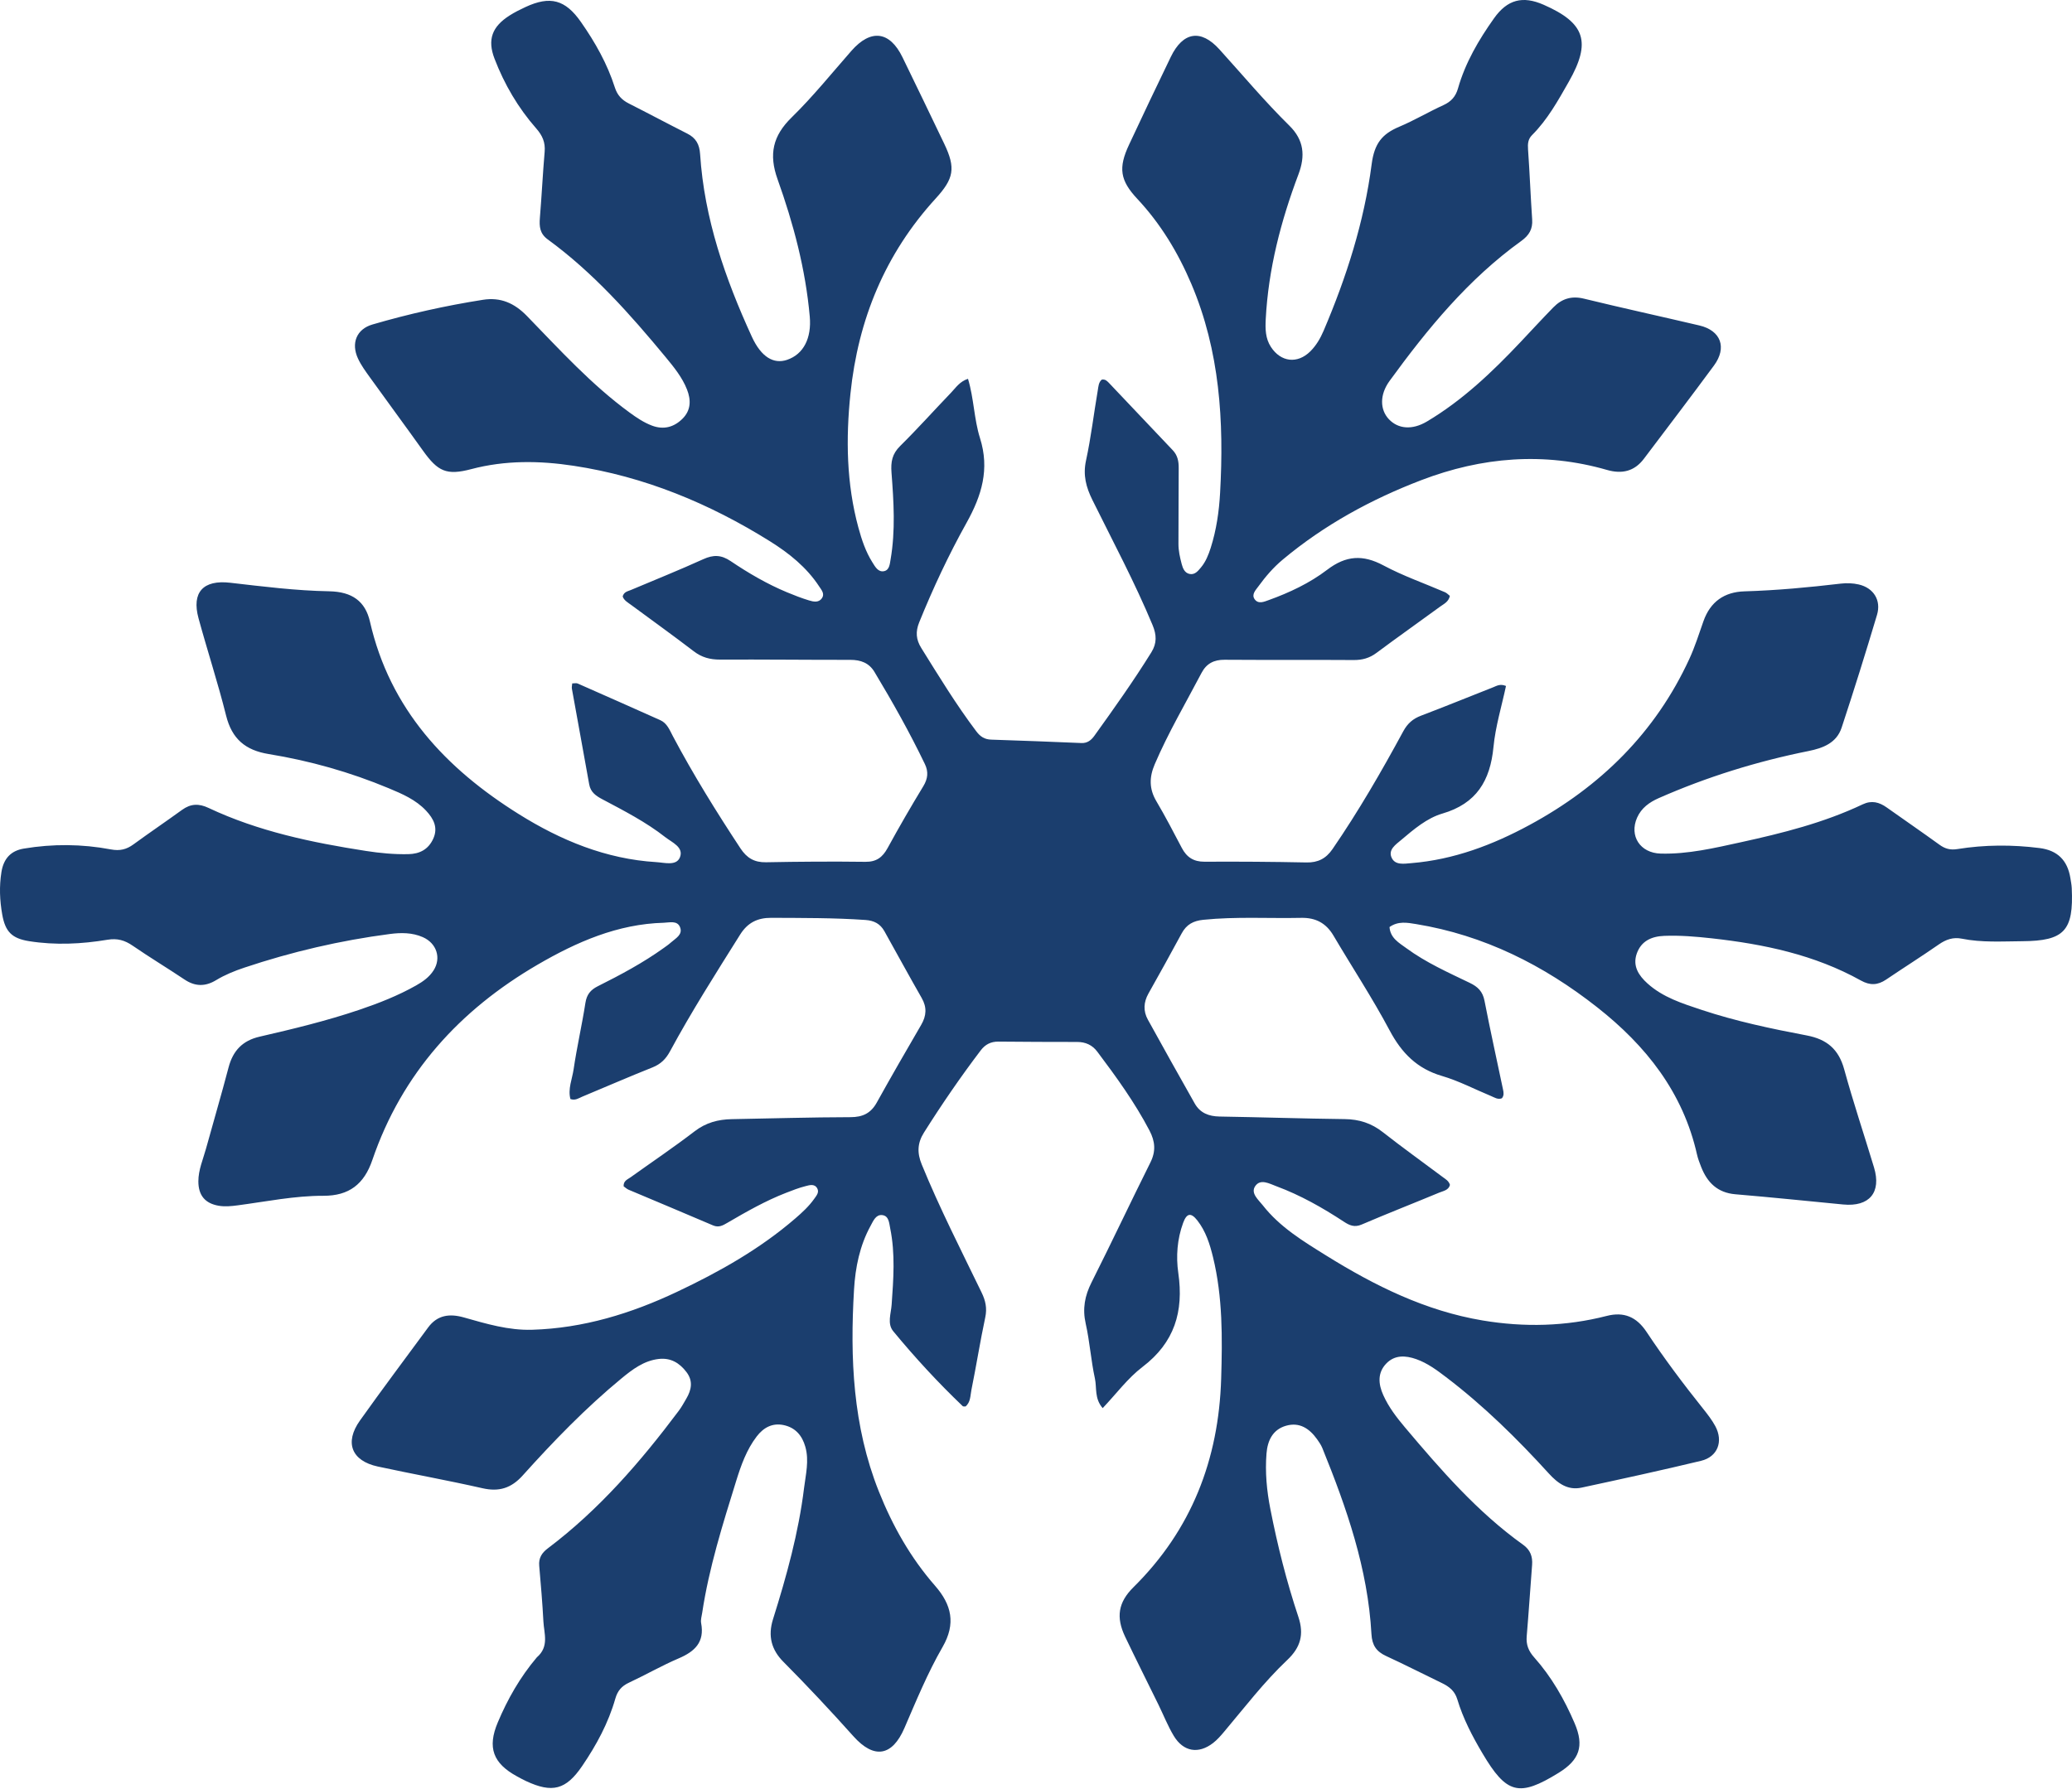
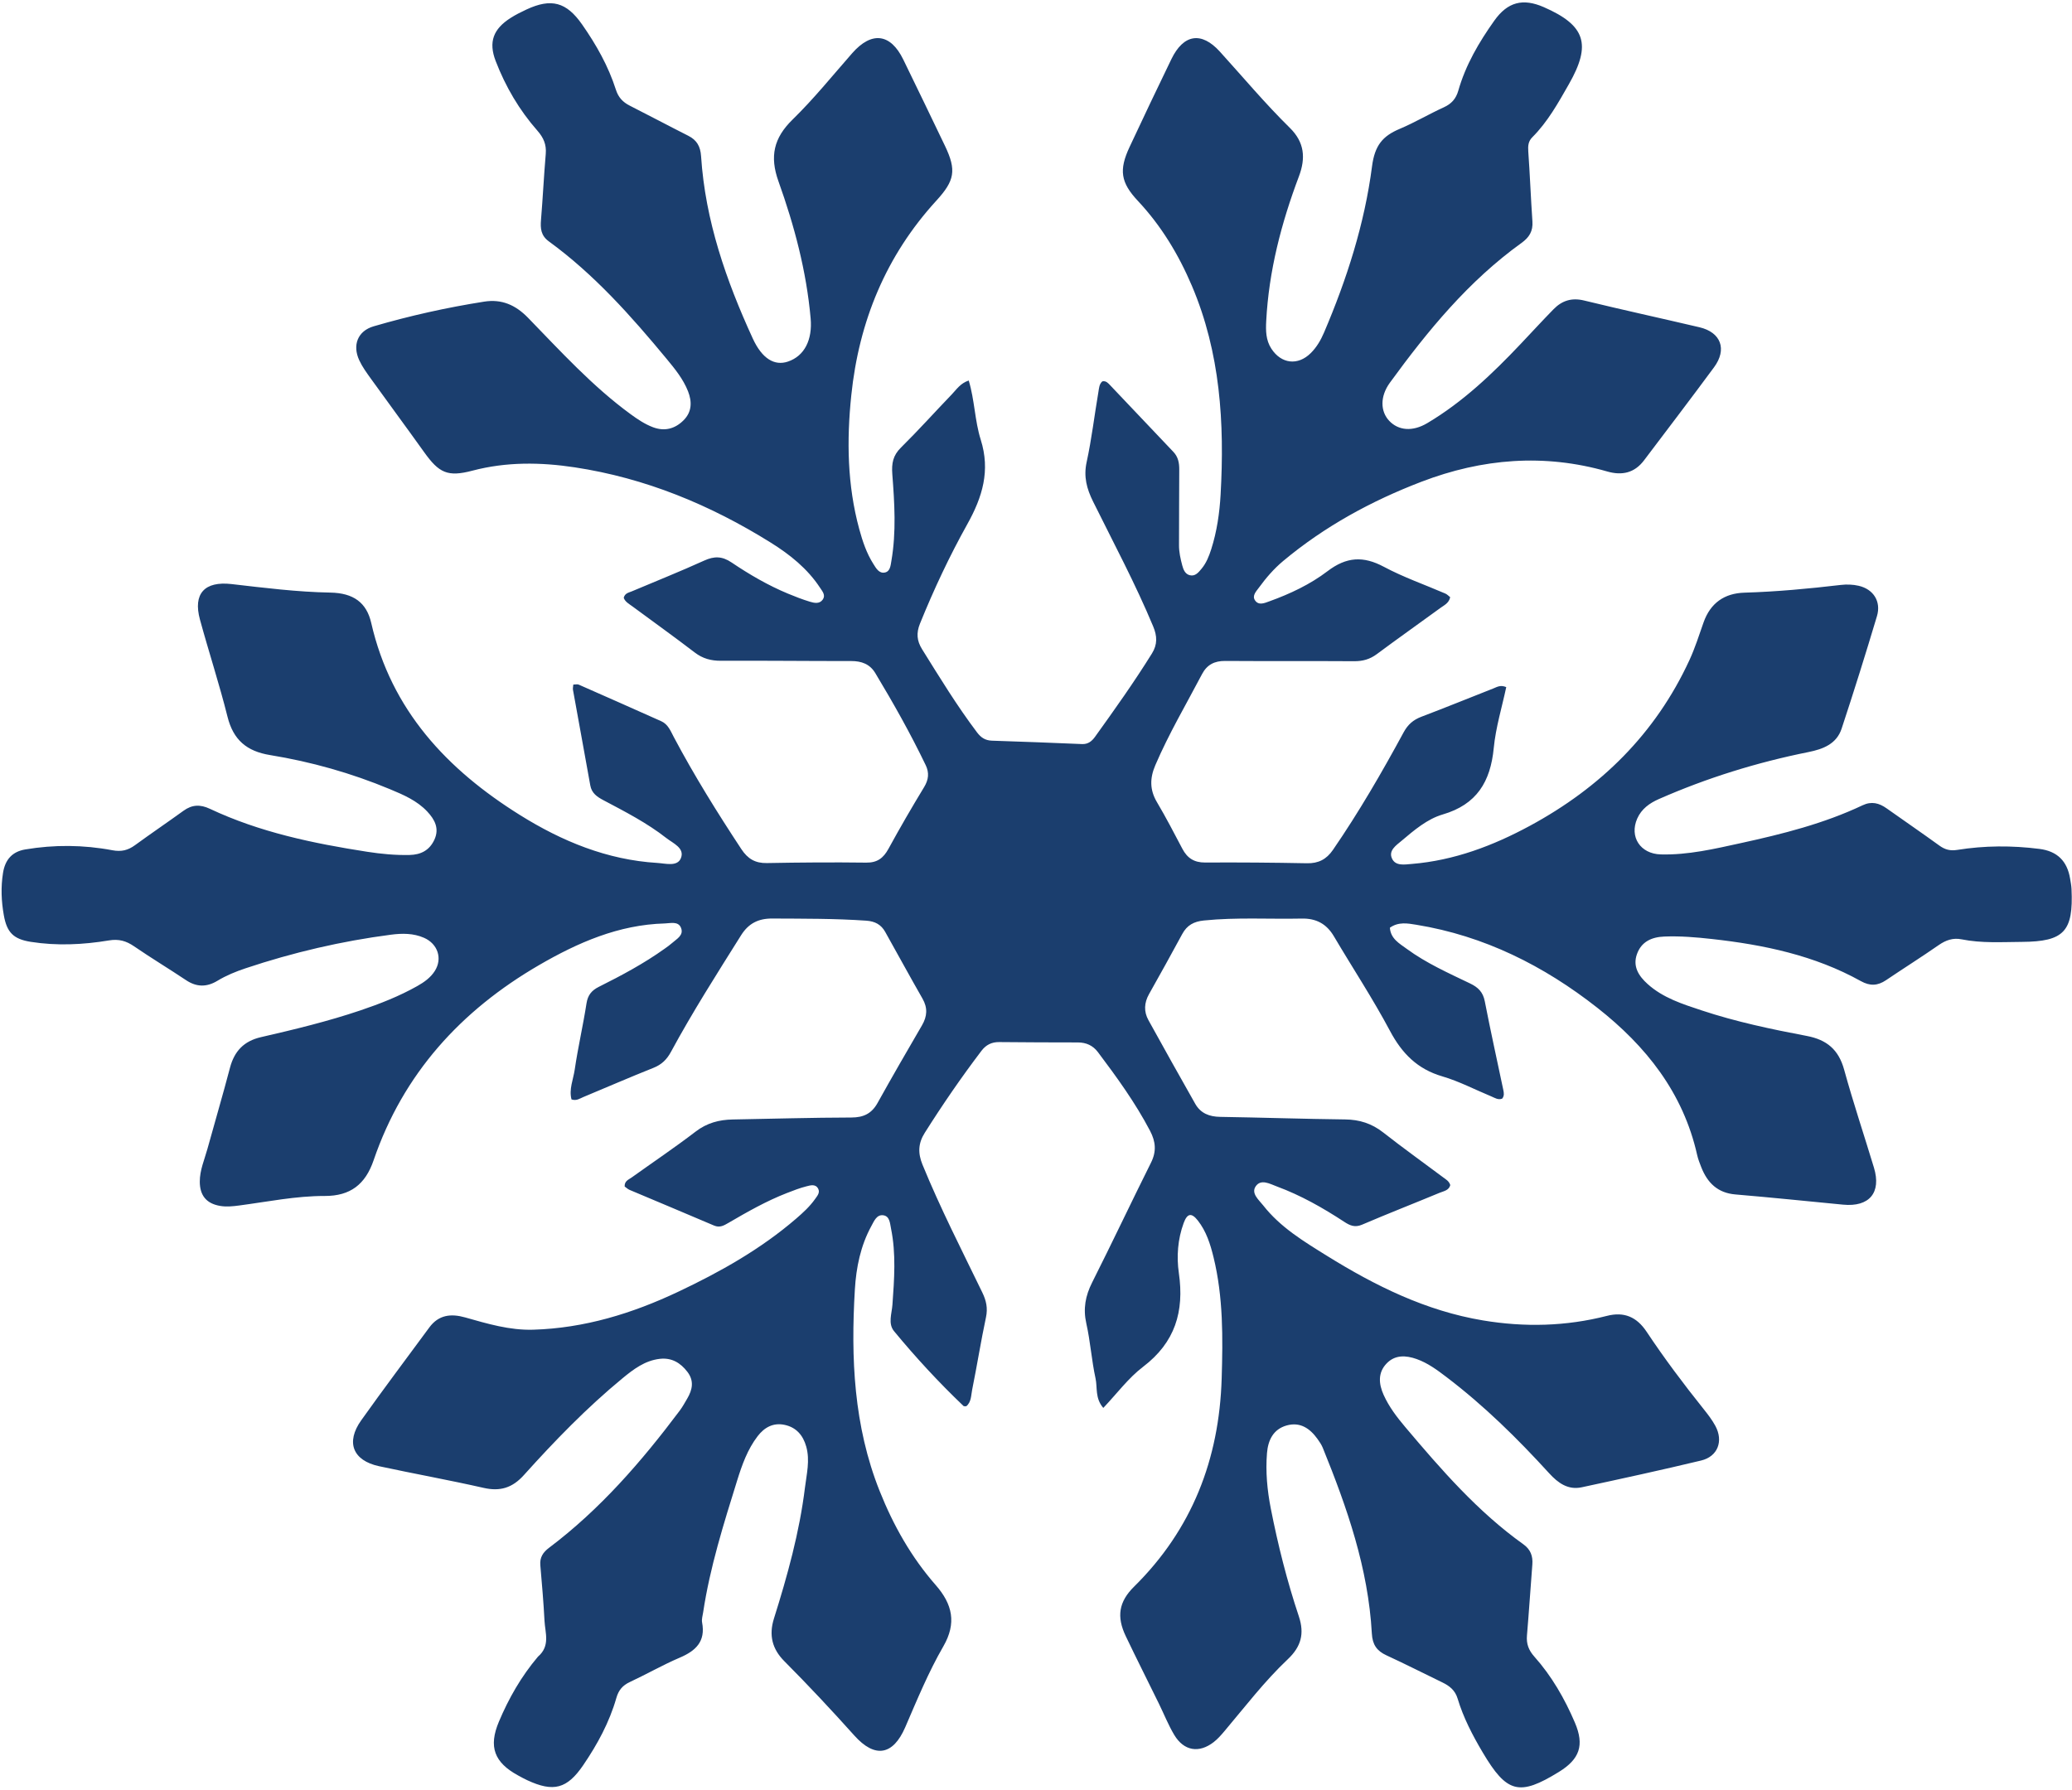
- <svg xmlns="http://www.w3.org/2000/svg" width="117" height="101" viewBox="0 0 117 101" fill="none">
-   <path d="M30.315 93.604C31.023 92.997 30.719 92.255 30.684 91.574C30.63 90.525 30.537 89.477 30.448 88.43C30.41 87.99 30.597 87.703 30.94 87.445C33.827 85.269 36.169 82.562 38.328 79.681C38.488 79.468 38.617 79.229 38.753 78.997C39.044 78.5 39.148 78.001 38.764 77.495C38.368 76.972 37.867 76.677 37.198 76.753C36.359 76.849 35.711 77.343 35.092 77.853C33.076 79.516 31.26 81.392 29.515 83.334C28.869 84.053 28.178 84.267 27.244 84.054C25.281 83.608 23.299 83.253 21.332 82.828C19.851 82.508 19.441 81.475 20.323 80.234C21.582 78.463 22.888 76.726 24.174 74.976C24.701 74.26 25.399 74.183 26.194 74.408C27.455 74.765 28.712 75.144 30.046 75.104C32.936 75.018 35.638 74.187 38.229 72.962C40.609 71.837 42.899 70.551 44.91 68.815C45.298 68.48 45.675 68.134 45.974 67.712C46.099 67.535 46.274 67.344 46.146 67.115C45.992 66.841 45.705 66.937 45.487 66.992C45.112 67.086 44.747 67.229 44.386 67.37C43.226 67.821 42.147 68.436 41.075 69.062C40.818 69.212 40.587 69.348 40.264 69.21C38.677 68.529 37.084 67.867 35.494 67.194C35.388 67.148 35.298 67.06 35.214 67.001C35.198 66.689 35.438 66.614 35.605 66.494C36.813 65.628 38.047 64.798 39.225 63.894C39.865 63.403 40.553 63.223 41.323 63.209C43.557 63.169 45.791 63.102 48.025 63.097C48.712 63.096 49.172 62.878 49.508 62.273C50.327 60.799 51.169 59.339 52.017 57.883C52.315 57.371 52.347 56.894 52.046 56.367C51.329 55.116 50.642 53.849 49.938 52.591C49.705 52.177 49.361 51.993 48.868 51.959C47.097 51.836 45.325 51.847 43.552 51.838C42.777 51.834 42.217 52.11 41.794 52.784C40.432 54.957 39.053 57.12 37.833 59.379C37.6 59.811 37.308 60.101 36.847 60.285C35.515 60.815 34.2 61.389 32.876 61.94C32.68 62.022 32.493 62.169 32.21 62.073C32.057 61.503 32.31 60.946 32.391 60.389C32.575 59.133 32.863 57.894 33.057 56.64C33.131 56.166 33.352 55.904 33.754 55.703C35.038 55.06 36.305 54.384 37.477 53.543C37.615 53.444 37.757 53.347 37.883 53.233C38.147 52.996 38.571 52.791 38.399 52.364C38.242 51.974 37.804 52.107 37.483 52.116C34.877 52.186 32.562 53.201 30.364 54.48C25.965 57.04 22.7 60.615 21.024 65.519C20.558 66.885 19.707 67.54 18.268 67.537C16.639 67.532 15.037 67.863 13.426 68.076C13.062 68.124 12.7 68.161 12.339 68.098C11.576 67.964 11.204 67.51 11.201 66.727C11.2 66.076 11.464 65.487 11.632 64.877C12.053 63.346 12.504 61.824 12.906 60.288C13.155 59.339 13.698 58.771 14.66 58.55C16.552 58.114 18.44 57.658 20.283 57.035C21.39 56.661 22.475 56.234 23.496 55.658C23.881 55.441 24.241 55.187 24.483 54.806C24.928 54.109 24.658 53.273 23.875 52.929C23.275 52.665 22.637 52.67 22.01 52.752C19.211 53.117 16.474 53.756 13.795 54.652C13.24 54.838 12.7 55.057 12.198 55.361C11.595 55.726 11.022 55.725 10.425 55.326C9.455 54.676 8.452 54.073 7.49 53.411C7.042 53.103 6.626 52.984 6.069 53.076C4.604 53.32 3.124 53.391 1.645 53.157C0.671 53.002 0.299 52.623 0.127 51.657C-0.015 50.857 -0.049 50.066 0.081 49.252C0.205 48.479 0.626 48.049 1.337 47.929C2.977 47.653 4.628 47.666 6.26 47.974C6.769 48.07 7.144 47.977 7.54 47.687C8.445 47.026 9.373 46.398 10.28 45.741C10.766 45.389 11.226 45.371 11.774 45.63C14.594 46.959 17.609 47.585 20.661 48.06C21.452 48.183 22.25 48.259 23.055 48.242C23.698 48.229 24.182 47.978 24.459 47.381C24.754 46.746 24.482 46.239 24.062 45.789C23.48 45.165 22.71 44.837 21.949 44.519C19.766 43.607 17.498 42.968 15.17 42.588C13.86 42.374 13.097 41.737 12.768 40.419C12.307 38.571 11.711 36.757 11.21 34.919C10.811 33.453 11.473 32.737 12.999 32.913C14.854 33.127 16.707 33.361 18.58 33.395C19.886 33.418 20.628 33.96 20.891 35.112C22.02 40.054 25.181 43.408 29.293 45.979C31.664 47.463 34.222 48.52 37.059 48.692C37.524 48.72 38.189 48.918 38.391 48.427C38.626 47.851 37.95 47.582 37.569 47.284C36.471 46.423 35.233 45.789 34.008 45.139C33.651 44.95 33.35 44.744 33.271 44.303C32.95 42.5 32.617 40.699 32.293 38.897C32.277 38.809 32.303 38.713 32.312 38.599C32.437 38.599 32.541 38.569 32.618 38.603C34.175 39.288 35.731 39.979 37.284 40.674C37.671 40.847 37.813 41.233 37.994 41.575C39.152 43.759 40.453 45.852 41.811 47.914C42.171 48.46 42.596 48.712 43.253 48.7C45.123 48.664 46.994 48.651 48.865 48.675C49.491 48.683 49.837 48.418 50.124 47.891C50.768 46.712 51.442 45.549 52.139 44.401C52.395 43.978 52.434 43.589 52.227 43.157C51.369 41.371 50.399 39.647 49.379 37.95C49.071 37.438 48.601 37.268 48.019 37.268C45.565 37.271 43.111 37.242 40.658 37.253C40.096 37.255 39.627 37.131 39.174 36.783C38.014 35.894 36.825 35.043 35.65 34.174C35.459 34.032 35.236 33.916 35.161 33.687C35.231 33.425 35.443 33.399 35.616 33.326C36.982 32.748 38.36 32.198 39.709 31.584C40.279 31.325 40.722 31.33 41.258 31.691C42.266 32.371 43.32 32.987 44.447 33.455C44.85 33.623 45.26 33.782 45.677 33.909C45.927 33.986 46.23 34.053 46.413 33.786C46.583 33.538 46.388 33.321 46.256 33.121C45.543 32.034 44.551 31.242 43.474 30.569C40.053 28.432 36.386 26.913 32.391 26.307C30.464 26.015 28.529 25.988 26.609 26.496C25.211 26.865 24.724 26.628 23.884 25.453C22.891 24.062 21.875 22.688 20.878 21.3C20.637 20.965 20.388 20.624 20.215 20.251C19.814 19.388 20.131 18.59 21.028 18.328C23.079 17.728 25.163 17.264 27.273 16.932C28.262 16.776 29.046 17.116 29.753 17.845C31.604 19.75 33.395 21.724 35.552 23.301C35.948 23.591 36.354 23.863 36.809 24.036C37.465 24.286 38.058 24.134 38.548 23.64C39.021 23.163 39.023 22.586 38.795 22.003C38.523 21.311 38.055 20.737 37.59 20.174C35.58 17.744 33.491 15.39 30.93 13.522C30.479 13.193 30.446 12.792 30.486 12.302C30.589 11.06 30.648 9.814 30.755 8.571C30.8 8.042 30.63 7.653 30.28 7.255C29.258 6.092 28.479 4.762 27.924 3.315C27.509 2.235 27.79 1.504 28.768 0.879C29.054 0.696 29.361 0.542 29.669 0.399C31.069 -0.251 31.921 -0.022 32.805 1.243C33.606 2.389 34.291 3.6 34.719 4.94C34.858 5.375 35.112 5.644 35.502 5.842C36.609 6.402 37.703 6.987 38.811 7.547C39.296 7.792 39.497 8.152 39.533 8.707C39.77 12.351 40.95 15.734 42.452 19.012C42.987 20.18 43.694 20.576 44.441 20.324C45.385 20.005 45.832 19.084 45.725 17.881C45.488 15.205 44.803 12.632 43.907 10.124C43.403 8.715 43.637 7.672 44.703 6.631C45.903 5.457 46.964 4.139 48.074 2.874C49.17 1.623 50.24 1.749 50.962 3.236C51.752 4.862 52.54 6.49 53.319 8.121C53.978 9.501 53.863 10.087 52.832 11.215C49.983 14.333 48.456 18.044 48.022 22.235C47.758 24.782 47.795 27.314 48.473 29.805C48.66 30.491 48.885 31.165 49.267 31.769C49.42 32.011 49.588 32.33 49.924 32.258C50.222 32.194 50.243 31.865 50.289 31.598C50.57 29.968 50.465 28.328 50.341 26.696C50.294 26.082 50.377 25.636 50.829 25.19C51.817 24.214 52.745 23.176 53.708 22.173C53.972 21.899 54.184 21.552 54.66 21.395C54.996 22.503 54.999 23.669 55.337 24.741C55.892 26.496 55.437 27.986 54.579 29.526C53.57 31.335 52.686 33.221 51.904 35.151C51.69 35.68 51.726 36.123 52.021 36.597C53.015 38.194 53.994 39.8 55.128 41.304C55.351 41.6 55.595 41.763 55.974 41.774C57.672 41.827 59.37 41.896 61.067 41.966C61.401 41.98 61.619 41.804 61.795 41.558C62.906 40.012 64.009 38.46 65.015 36.84C65.334 36.326 65.31 35.852 65.086 35.313C64.08 32.894 62.847 30.587 61.688 28.244C61.327 27.515 61.144 26.837 61.325 26.006C61.609 24.698 61.763 23.36 61.99 22.038C62.025 21.834 62.032 21.597 62.211 21.442C62.421 21.399 62.539 21.543 62.652 21.661C63.846 22.915 65.034 24.175 66.225 25.431C66.496 25.717 66.562 26.056 66.558 26.442C66.544 27.862 66.555 29.282 66.544 30.702C66.541 31.101 66.627 31.48 66.727 31.857C66.79 32.093 66.888 32.346 67.153 32.412C67.462 32.488 67.646 32.252 67.816 32.048C68.085 31.725 68.238 31.341 68.366 30.94C68.687 29.931 68.837 28.883 68.895 27.841C69.122 23.803 68.881 19.82 67.271 16.033C66.518 14.263 65.54 12.642 64.223 11.234C63.245 10.189 63.138 9.487 63.753 8.175C64.53 6.515 65.313 4.858 66.114 3.209C66.798 1.799 67.805 1.628 68.853 2.784C70.163 4.23 71.417 5.729 72.808 7.098C73.633 7.911 73.715 8.799 73.321 9.845C72.326 12.485 71.619 15.198 71.472 18.034C71.445 18.573 71.45 19.11 71.764 19.593C72.322 20.453 73.26 20.566 73.987 19.847C74.322 19.515 74.556 19.112 74.739 18.684C76.029 15.661 77.031 12.531 77.453 9.277C77.607 8.092 78.051 7.562 79.017 7.156C79.867 6.798 80.666 6.32 81.507 5.937C81.942 5.739 82.198 5.453 82.329 4.992C82.744 3.538 83.497 2.253 84.363 1.034C85.117 -0.029 85.98 -0.25 87.161 0.267C89.514 1.298 89.864 2.371 88.581 4.624C87.976 5.686 87.384 6.757 86.51 7.631C86.281 7.86 86.262 8.122 86.284 8.437C86.378 9.754 86.427 11.074 86.517 12.392C86.555 12.942 86.343 13.292 85.899 13.612C82.914 15.76 80.609 18.567 78.463 21.517C77.894 22.299 77.923 23.145 78.426 23.677C78.944 24.226 79.738 24.304 80.575 23.806C82.581 22.613 84.257 21.016 85.853 19.326C86.472 18.671 87.083 18.005 87.713 17.36C88.188 16.874 88.737 16.696 89.436 16.867C91.604 17.396 93.786 17.871 95.959 18.382C97.173 18.667 97.532 19.628 96.782 20.646C95.479 22.414 94.147 24.162 92.823 25.915C92.285 26.628 91.579 26.782 90.746 26.542C87.183 25.516 83.676 25.809 80.25 27.121C77.421 28.205 74.778 29.646 72.433 31.606C71.903 32.048 71.461 32.564 71.058 33.118C70.906 33.327 70.659 33.57 70.842 33.838C71.048 34.139 71.383 33.986 71.644 33.892C72.817 33.469 73.958 32.931 74.938 32.183C76.008 31.367 76.959 31.314 78.123 31.936C79.234 32.53 80.438 32.948 81.598 33.45C81.701 33.495 81.783 33.588 81.87 33.655C81.799 33.993 81.535 34.105 81.328 34.256C80.129 35.133 78.914 35.989 77.723 36.877C77.329 37.171 76.923 37.281 76.439 37.278C74.01 37.262 71.58 37.28 69.151 37.263C68.549 37.258 68.124 37.476 67.845 38.009C66.949 39.718 65.968 41.381 65.206 43.161C64.891 43.896 64.884 44.554 65.297 45.252C65.807 46.114 66.267 47.005 66.734 47.891C67.011 48.418 67.4 48.672 68.016 48.669C69.935 48.658 71.855 48.672 73.774 48.711C74.423 48.724 74.875 48.491 75.243 47.956C76.711 45.819 78.006 43.578 79.24 41.3C79.48 40.859 79.785 40.593 80.244 40.42C81.607 39.903 82.957 39.35 84.314 38.817C84.512 38.739 84.706 38.605 85.039 38.743C84.798 39.879 84.445 41.024 84.332 42.194C84.147 44.1 83.369 45.388 81.449 45.949C80.575 46.204 79.833 46.839 79.124 47.438C78.821 47.695 78.366 47.99 78.585 48.45C78.787 48.876 79.282 48.784 79.7 48.749C82.094 48.552 84.292 47.72 86.38 46.588C90.365 44.429 93.47 41.389 95.394 37.212C95.709 36.527 95.938 35.799 96.189 35.085C96.578 33.982 97.37 33.433 98.504 33.399C100.326 33.345 102.136 33.175 103.945 32.962C104.277 32.923 104.632 32.935 104.957 33.01C105.794 33.203 106.237 33.901 105.989 34.729C105.353 36.86 104.689 38.984 103.992 41.096C103.707 41.962 102.943 42.253 102.121 42.418C99.208 43.003 96.383 43.88 93.66 45.079C93.14 45.308 92.681 45.635 92.441 46.183C91.989 47.21 92.612 48.179 93.774 48.21C95.315 48.251 96.813 47.895 98.303 47.569C100.651 47.055 102.986 46.469 105.176 45.431C105.685 45.189 106.11 45.302 106.537 45.604C107.53 46.309 108.534 46.998 109.52 47.712C109.835 47.941 110.13 48.019 110.529 47.955C112.071 47.707 113.621 47.701 115.173 47.898C116.181 48.027 116.744 48.589 116.907 49.583C116.938 49.776 116.977 49.969 116.986 50.163C117.098 52.567 116.568 53.144 114.189 53.159C113.049 53.167 111.905 53.243 110.774 53.015C110.293 52.918 109.884 53.059 109.479 53.342C108.499 54.023 107.489 54.659 106.501 55.328C106.028 55.647 105.594 55.666 105.08 55.379C102.462 53.921 99.598 53.323 96.66 52.996C95.766 52.897 94.872 52.822 93.971 52.857C93.256 52.886 92.673 53.147 92.423 53.859C92.178 54.558 92.529 55.092 93.025 55.541C93.901 56.333 95 56.676 96.083 57.036C98.022 57.68 100.02 58.102 102.021 58.481C103.155 58.696 103.823 59.255 104.136 60.393C104.647 62.254 105.261 64.086 105.82 65.934C106.248 67.35 105.557 68.171 104.076 68.028C102.048 67.832 100.021 67.622 97.99 67.451C96.985 67.365 96.409 66.794 96.06 65.909C95.971 65.681 95.881 65.451 95.827 65.213C95.037 61.69 92.936 59.052 90.191 56.892C87.163 54.508 83.796 52.819 79.963 52.191C79.467 52.11 78.953 52.011 78.462 52.358C78.505 52.984 79.001 53.25 79.415 53.554C80.521 54.366 81.77 54.922 82.996 55.513C83.45 55.731 83.724 55.999 83.825 56.519C84.151 58.196 84.521 59.865 84.872 61.537C84.908 61.705 84.935 61.877 84.807 62.03C84.577 62.12 84.387 61.982 84.191 61.901C83.27 61.521 82.376 61.048 81.426 60.77C80.02 60.358 79.149 59.477 78.468 58.196C77.495 56.365 76.35 54.627 75.295 52.838C74.879 52.133 74.285 51.824 73.484 51.84C71.64 51.879 69.794 51.761 67.95 51.949C67.386 52.006 66.997 52.213 66.726 52.717C66.113 53.857 65.481 54.988 64.848 56.117C64.574 56.607 64.549 57.103 64.816 57.587C65.689 59.17 66.571 60.748 67.461 62.321C67.767 62.862 68.258 63.051 68.869 63.061C71.224 63.099 73.579 63.178 75.934 63.206C76.748 63.216 77.44 63.437 78.085 63.944C79.196 64.816 80.346 65.639 81.477 66.486C81.63 66.6 81.809 66.696 81.875 66.922C81.798 67.226 81.498 67.263 81.269 67.358C79.811 67.965 78.338 68.539 76.887 69.162C76.479 69.337 76.197 69.206 75.881 68.998C74.677 68.209 73.428 67.5 72.077 66.999C71.686 66.855 71.173 66.553 70.876 66.995C70.607 67.395 71.061 67.763 71.303 68.071C72.269 69.307 73.589 70.104 74.892 70.915C77.637 72.622 80.499 74.04 83.723 74.579C86.076 74.972 88.412 74.916 90.727 74.322C91.699 74.072 92.413 74.378 92.973 75.221C93.973 76.727 95.057 78.172 96.186 79.584C96.429 79.889 96.671 80.202 96.856 80.543C97.323 81.408 96.995 82.28 96.053 82.506C93.812 83.045 91.559 83.535 89.306 84.02C88.53 84.188 87.966 83.779 87.462 83.226C85.669 81.256 83.777 79.393 81.655 77.779C81.131 77.381 80.603 76.987 79.974 76.764C79.365 76.548 78.751 76.517 78.275 77.015C77.777 77.537 77.828 78.17 78.11 78.795C78.414 79.472 78.862 80.056 79.333 80.615C81.364 83.022 83.427 85.402 86.008 87.248C86.41 87.535 86.551 87.91 86.513 88.388C86.409 89.729 86.323 91.071 86.209 92.411C86.168 92.885 86.309 93.246 86.626 93.602C87.609 94.705 88.339 95.98 88.917 97.333C89.468 98.623 89.186 99.403 88.014 100.127C85.773 101.511 85.07 101.326 83.709 99.024C83.134 98.054 82.615 97.058 82.289 95.974C82.147 95.501 81.826 95.254 81.418 95.057C80.367 94.55 79.327 94.017 78.267 93.529C77.72 93.277 77.477 92.923 77.442 92.294C77.239 88.603 76.043 85.17 74.67 81.788C74.597 81.609 74.484 81.444 74.371 81.285C73.94 80.684 73.384 80.308 72.625 80.523C71.866 80.738 71.575 81.363 71.516 82.089C71.431 83.142 71.529 84.19 71.733 85.227C72.138 87.291 72.651 89.329 73.316 91.322C73.645 92.308 73.442 93.041 72.692 93.751C71.38 94.992 70.28 96.434 69.117 97.814C68.929 98.037 68.733 98.262 68.505 98.439C67.678 99.082 66.822 98.943 66.278 98.038C65.94 97.475 65.698 96.855 65.407 96.263C64.784 94.99 64.146 93.725 63.535 92.445C63.007 91.339 63.14 90.498 64.005 89.643C67.28 86.406 68.817 82.437 68.956 77.863C69.025 75.561 69.046 73.263 68.496 71.005C68.316 70.267 68.088 69.539 67.611 68.93C67.25 68.469 67.011 68.515 66.808 69.068C66.471 69.986 66.401 70.967 66.535 71.896C66.85 74.08 66.32 75.827 64.516 77.201C63.681 77.837 63.033 78.721 62.265 79.53C61.79 78.982 61.94 78.379 61.827 77.858C61.603 76.834 61.536 75.775 61.306 74.753C61.117 73.911 61.254 73.187 61.635 72.431C62.766 70.183 63.838 67.905 64.961 65.653C65.278 65.017 65.229 64.465 64.908 63.851C64.076 62.262 63.032 60.821 61.961 59.397C61.678 59.02 61.297 58.849 60.824 58.849C59.342 58.85 57.86 58.842 56.378 58.829C55.955 58.825 55.635 58.986 55.379 59.324C54.241 60.822 53.179 62.372 52.175 63.964C51.798 64.561 51.782 65.117 52.046 65.763C53.055 68.233 54.269 70.605 55.429 73.002C55.651 73.46 55.745 73.885 55.635 74.403C55.345 75.764 55.129 77.141 54.852 78.506C54.788 78.824 54.81 79.199 54.519 79.437C54.455 79.431 54.39 79.445 54.363 79.419C52.97 78.088 51.664 76.673 50.439 75.187C50.087 74.76 50.312 74.197 50.348 73.692C50.451 72.252 50.559 70.811 50.268 69.38C50.207 69.08 50.198 68.667 49.813 68.627C49.454 68.59 49.31 68.958 49.159 69.234C48.547 70.352 48.299 71.58 48.225 72.828C47.993 76.712 48.159 80.549 49.624 84.231C50.401 86.183 51.418 87.981 52.795 89.556C53.741 90.636 53.984 91.706 53.223 93.024C52.382 94.483 51.739 96.05 51.07 97.599C50.381 99.196 49.355 99.363 48.196 98.069C46.91 96.632 45.594 95.225 44.236 93.858C43.563 93.181 43.35 92.406 43.651 91.447C44.413 89.023 45.093 86.572 45.403 84.042C45.497 83.279 45.697 82.501 45.476 81.716C45.295 81.073 44.91 80.63 44.257 80.489C43.619 80.352 43.117 80.624 42.731 81.127C42.156 81.877 41.844 82.759 41.569 83.645C40.809 86.094 40.035 88.542 39.651 91.09C39.622 91.283 39.556 91.487 39.591 91.67C39.795 92.748 39.233 93.275 38.327 93.662C37.367 94.072 36.456 94.597 35.509 95.039C35.099 95.23 34.871 95.499 34.745 95.939C34.352 97.317 33.676 98.564 32.876 99.739C31.958 101.089 31.187 101.285 29.706 100.594C29.53 100.512 29.36 100.418 29.189 100.325C27.849 99.593 27.504 98.709 28.109 97.278C28.661 95.97 29.358 94.736 30.315 93.604Z" fill="#1B3E6E" />
+ <svg xmlns="http://www.w3.org/2000/svg" width="792" height="684" viewBox="0 0 792 684" fill="none">
+   <path d="M205.635 633.311C210.427 629.21 208.365 624.194 208.13 619.596C207.768 612.507 207.139 605.431 206.533 598.357C206.278 595.378 207.542 593.445 209.861 591.7C229.391 577.002 245.225 558.713 259.828 539.249C260.913 537.804 261.785 536.191 262.703 534.624C264.671 531.266 265.378 527.9 262.779 524.475C260.098 520.942 256.709 518.949 252.186 519.465C246.514 520.111 242.131 523.45 237.945 526.897C224.308 538.128 212.03 550.806 200.227 563.926C195.857 568.784 191.186 570.228 184.863 568.792C171.592 565.779 158.185 563.376 144.88 560.506C134.865 558.346 132.092 551.369 138.059 542.98C146.569 531.015 155.404 519.283 164.107 507.457C167.666 502.619 172.387 502.102 177.763 503.621C186.291 506.031 194.792 508.591 203.817 508.323C223.366 507.744 241.639 502.13 259.159 493.855C275.256 486.253 290.745 477.566 304.344 465.838C306.969 463.574 309.524 461.237 311.542 458.385C312.39 457.187 313.569 455.897 312.703 454.354C311.663 452.502 309.723 453.145 308.245 453.516C305.709 454.152 303.246 455.12 300.799 456.072C292.956 459.121 285.662 463.276 278.412 467.505C276.672 468.52 275.106 469.437 272.922 468.501C262.194 463.905 251.413 459.433 240.666 454.883C239.943 454.576 239.34 453.982 238.77 453.583C238.661 451.471 240.281 450.967 241.417 450.152C249.581 444.301 257.93 438.697 265.899 432.589C270.227 429.271 274.882 428.053 280.085 427.96C295.194 427.69 310.302 427.241 325.412 427.208C330.06 427.198 333.168 425.726 335.443 421.635C340.98 411.681 346.679 401.818 352.413 391.977C354.427 388.52 354.648 385.3 352.606 381.737C347.762 373.287 343.116 364.722 338.348 356.228C336.779 353.432 334.446 352.187 331.118 351.957C319.139 351.126 307.155 351.203 295.164 351.138C289.923 351.11 286.133 352.974 283.274 357.53C274.062 372.212 264.737 386.824 256.483 402.083C254.904 405.004 252.933 406.963 249.812 408.204C240.804 411.787 231.911 415.665 222.957 419.387C221.63 419.939 220.368 420.936 218.453 420.288C217.415 416.435 219.128 412.669 219.678 408.906C220.918 400.425 222.872 392.052 224.184 383.58C224.679 380.382 226.175 378.612 228.895 377.252C237.581 372.91 246.147 368.34 254.072 362.661C255.008 361.989 255.967 361.334 256.821 360.565C258.602 358.963 261.471 357.578 260.309 354.69C259.251 352.061 256.285 352.959 254.112 353.018C236.494 353.492 220.835 360.35 205.968 368.992C176.219 386.285 154.132 410.434 142.802 443.57C139.647 452.797 133.889 457.223 124.162 457.199C113.141 457.171 102.307 459.403 91.414 460.841C88.952 461.166 86.504 461.416 84.058 460.988C78.9 460.087 76.383 457.021 76.367 451.726C76.353 447.333 78.144 443.354 79.279 439.232C82.127 428.889 85.177 418.602 87.897 408.226C89.577 401.816 93.249 397.98 99.76 396.483C112.555 393.542 125.324 390.459 137.788 386.249C145.273 383.72 152.613 380.84 159.52 376.946C162.118 375.481 164.554 373.765 166.196 371.193C169.204 366.48 167.374 360.833 162.08 358.507C158.022 356.725 153.707 356.761 149.466 357.313C130.539 359.776 112.023 364.098 93.907 370.15C90.154 371.404 86.499 372.887 83.108 374.939C79.029 377.406 75.151 377.399 71.117 374.701C64.551 370.311 57.773 366.24 51.265 361.769C48.235 359.688 45.424 358.881 41.657 359.506C31.748 361.15 21.734 361.632 11.734 360.049C5.143 359.005 2.631 356.446 1.469 349.917C0.507 344.51 0.277 339.169 1.158 333.665C1.992 328.448 4.84 325.538 9.652 324.729C20.743 322.863 31.909 322.951 42.946 325.034C46.39 325.684 48.922 325.056 51.605 323.097C57.722 318.631 63.999 314.388 70.134 309.946C73.418 307.568 76.532 307.451 80.241 309.197C99.312 318.178 119.704 322.408 140.344 325.617C145.694 326.448 151.088 326.962 156.532 326.846C160.881 326.754 164.157 325.061 166.03 321.029C168.023 316.74 166.186 313.314 163.343 310.269C159.407 306.055 154.202 303.841 149.052 301.692C134.289 295.533 118.951 291.211 103.206 288.646C94.344 287.202 89.186 282.9 86.961 273.991C83.842 261.506 79.811 249.254 76.426 236.832C73.728 226.933 78.202 222.093 88.521 223.281C101.072 224.726 113.6 226.31 126.268 226.537C135.1 226.696 140.119 230.355 141.897 238.136C149.531 271.528 170.916 294.184 198.722 311.558C214.759 321.579 232.058 328.724 251.248 329.885C254.391 330.075 258.893 331.414 260.253 328.093C261.845 324.206 257.272 322.388 254.695 320.37C247.272 314.557 238.899 310.274 230.613 305.882C228.197 304.602 226.16 303.212 225.629 300.234C223.456 288.053 221.205 275.886 219.013 263.709C218.906 263.115 219.085 262.469 219.142 261.694C219.986 261.694 220.691 261.495 221.21 261.723C231.744 266.354 242.264 271.019 252.769 275.716C255.387 276.886 256.347 279.494 257.573 281.804C265.4 296.554 274.206 310.698 283.387 324.626C285.821 328.318 288.694 330.021 293.136 329.936C305.786 329.696 318.442 329.607 331.092 329.768C335.331 329.822 337.668 328.036 339.613 324.475C343.964 316.509 348.526 308.653 353.235 300.896C354.971 298.036 355.235 295.411 353.833 292.493C348.031 280.424 341.469 268.775 334.573 257.314C332.489 253.852 329.311 252.702 325.375 252.706C308.778 252.725 292.182 252.525 275.586 252.602C271.786 252.619 268.615 251.778 265.549 249.43C257.706 243.421 249.666 237.674 241.721 231.8C240.43 230.845 238.919 230.059 238.411 228.511C238.887 226.737 240.316 226.567 241.488 226.072C250.726 222.169 260.045 218.449 269.173 214.303C273.023 212.553 276.024 212.588 279.646 215.029C286.462 219.624 293.59 223.78 301.214 226.946C303.943 228.08 306.71 229.152 309.532 230.012C311.226 230.529 313.27 230.983 314.511 229.179C315.66 227.507 314.341 226.039 313.451 224.684C308.626 217.343 301.916 211.994 294.631 207.446C271.501 193.009 246.698 182.742 219.676 178.653C206.643 176.681 193.56 176.5 180.572 179.928C171.117 182.423 167.821 180.821 162.144 172.882C155.427 163.486 148.556 154.202 141.811 144.827C140.179 142.559 138.496 140.255 137.326 137.737C134.617 131.907 136.756 126.516 142.828 124.743C156.696 120.695 170.79 117.559 185.064 115.312C191.749 114.259 197.052 116.56 201.835 121.481C214.351 134.356 226.47 147.688 241.058 158.345C243.734 160.3 246.478 162.139 249.558 163.311C253.992 164.997 258.005 163.971 261.321 160.632C264.516 157.414 264.534 153.51 262.988 149.575C261.151 144.9 257.985 141.022 254.837 137.22C241.244 120.803 227.118 104.895 209.796 92.279C206.743 90.055 206.521 87.347 206.795 84.035C207.49 75.641 207.891 67.222 208.608 58.83C208.914 55.252 207.764 52.623 205.402 49.937C198.489 42.076 193.217 33.093 189.463 23.319C186.659 16.02 188.56 11.08 195.174 6.858C197.109 5.623 199.183 4.584 201.268 3.617C210.733 -0.773 216.498 0.772 222.477 9.319C227.892 17.06 232.53 25.245 235.419 34.294C236.358 37.238 238.077 39.052 240.716 40.388C248.202 44.176 255.606 48.126 263.095 51.906C266.378 53.563 267.737 55.995 267.981 59.748C269.584 84.363 277.56 107.218 287.723 129.367C291.343 137.256 296.123 139.932 301.171 138.23C307.558 136.076 310.579 129.855 309.859 121.728C308.256 103.647 303.623 86.262 297.559 69.318C294.152 59.798 295.738 52.755 302.943 45.718C311.059 37.792 318.238 28.887 325.744 20.336C333.16 11.888 340.394 12.739 345.279 22.782C350.624 33.77 355.949 44.767 361.22 55.79C365.677 65.111 364.898 69.068 357.925 76.689C338.653 97.753 328.327 122.829 325.393 151.138C323.609 168.347 323.855 185.452 328.444 202.283C329.708 206.919 331.228 211.469 333.813 215.55C334.849 217.185 335.987 219.345 338.26 218.858C340.273 218.427 340.416 216.203 340.726 214.4C342.624 203.382 341.92 192.302 341.077 181.28C340.76 177.132 341.324 174.115 344.375 171.105C351.061 164.51 357.337 157.497 363.852 150.724C365.635 148.87 367.068 146.53 370.286 145.468C372.561 152.952 372.582 160.829 374.869 168.068C378.617 179.931 375.541 189.998 369.739 200.396C362.916 212.624 356.936 225.364 351.652 238.398C350.202 241.974 350.447 244.966 352.443 248.169C359.165 258.958 365.784 269.808 373.451 279.968C374.964 281.974 376.613 283.069 379.175 283.149C390.66 283.505 402.141 283.972 413.622 284.446C415.882 284.54 417.351 283.351 418.546 281.69C426.059 271.241 433.516 260.755 440.32 249.81C442.476 246.342 442.318 243.136 440.802 239.494C433.998 223.156 425.661 207.568 417.822 191.741C415.38 186.811 414.142 182.231 415.363 176.622C417.288 167.778 418.329 158.742 419.862 149.808C420.099 148.429 420.143 146.828 421.358 145.785C422.775 145.492 423.578 146.464 424.338 147.262C432.415 155.733 440.448 164.246 448.505 172.737C450.336 174.666 450.784 176.96 450.757 179.564C450.66 189.157 450.74 198.751 450.664 208.345C450.643 211.039 451.225 213.602 451.902 216.148C452.327 217.745 452.988 219.452 454.785 219.897C456.87 220.413 458.113 218.819 459.263 217.441C461.086 215.257 462.118 212.66 462.983 209.954C465.159 203.138 466.17 196.058 466.566 189.017C468.099 161.736 466.467 134.824 455.577 109.239C450.487 97.282 443.876 86.328 434.968 76.821C428.353 69.761 427.628 65.019 431.784 56.151C437.039 44.935 442.34 33.74 447.751 22.6C452.379 13.074 459.195 11.922 466.276 19.728C475.139 29.497 483.619 39.628 493.027 48.878C498.609 54.367 499.162 60.368 496.496 67.435C489.769 85.272 484.987 103.598 483.995 122.761C483.807 126.398 483.842 130.03 485.964 133.293C489.743 139.106 496.083 139.866 501 135.006C503.266 132.767 504.85 130.044 506.087 127.151C514.813 106.728 521.591 85.581 524.443 63.599C525.482 55.588 528.49 52.012 535.018 49.266C540.766 46.848 546.174 43.621 551.859 41.034C554.807 39.693 556.535 37.764 557.424 34.647C560.228 24.825 565.323 16.141 571.176 7.905C576.276 0.728 582.113 -0.765 590.101 2.728C606.017 9.69 608.385 16.938 599.703 32.16C595.612 39.334 591.607 46.572 585.701 52.475C584.15 54.024 584.019 55.795 584.17 57.922C584.804 66.82 585.137 75.739 585.749 84.639C586.004 88.358 584.569 90.724 581.563 92.885C561.379 107.394 545.791 126.359 531.278 146.289C527.428 151.576 527.625 157.292 531.023 160.886C534.524 164.59 539.899 165.118 545.558 161.757C559.127 153.694 570.46 142.903 581.253 131.492C585.444 127.06 589.572 122.564 593.837 118.205C597.047 114.923 600.757 113.722 605.487 114.875C620.153 118.45 634.908 121.656 649.605 125.108C657.816 127.036 660.242 133.531 655.174 140.403C646.36 152.353 637.351 164.158 628.397 176.003C624.754 180.823 619.981 181.862 614.349 180.241C590.247 173.309 566.529 175.286 543.362 184.151C524.227 191.473 506.348 201.213 490.49 214.45C486.91 217.438 483.92 220.926 481.195 224.664C480.164 226.079 478.497 227.718 479.733 229.529C481.124 231.566 483.393 230.53 485.158 229.894C493.085 227.039 500.804 223.405 507.437 218.352C514.672 212.839 521.103 212.476 528.974 216.68C536.49 220.694 544.629 223.521 552.475 226.913C553.171 227.214 553.728 227.842 554.317 228.294C553.836 230.576 552.049 231.335 550.65 232.357C542.541 238.283 534.326 244.065 526.271 250.063C523.606 252.047 520.861 252.792 517.588 252.771C501.157 252.663 484.724 252.787 468.292 252.669C464.221 252.639 461.349 254.111 459.462 257.709C453.404 269.255 446.766 280.49 441.611 292.518C439.483 297.485 439.436 301.928 442.231 306.647C445.678 312.466 448.793 318.487 451.948 324.475C453.823 328.034 456.456 329.752 460.618 329.729C473.598 329.656 486.582 329.753 499.56 330.01C503.95 330.097 507.008 328.529 509.497 324.91C519.424 310.474 528.185 295.333 536.531 279.946C538.15 276.962 540.216 275.171 543.318 273.997C552.539 270.505 561.67 266.773 570.849 263.168C572.187 262.642 573.495 261.734 575.747 262.669C574.118 270.341 571.731 278.082 570.966 285.982C569.719 298.864 564.455 307.559 551.47 311.352C545.561 313.078 540.541 317.363 535.748 321.412C533.694 323.147 530.618 325.143 532.096 328.251C533.463 331.128 536.817 330.505 539.64 330.272C555.831 328.939 570.696 323.318 584.82 315.673C611.769 301.085 632.773 280.542 645.78 252.328C647.915 247.696 649.461 242.781 651.163 237.955C653.791 230.502 659.148 226.793 666.815 226.565C679.137 226.199 691.383 225.048 703.617 223.612C705.862 223.349 708.264 223.429 710.46 223.936C716.118 225.243 719.116 229.956 717.443 235.554C713.138 249.951 708.648 264.296 703.936 278.563C702.003 284.416 696.841 286.381 691.279 287.497C671.576 291.452 652.474 297.374 634.059 305.476C630.541 307.023 627.438 309.232 625.808 312.933C622.751 319.875 626.967 326.421 634.825 326.628C645.251 326.903 655.379 324.499 665.455 322.298C681.341 318.828 697.132 314.867 711.942 307.85C715.384 306.219 718.26 306.981 721.144 309.023C727.862 313.782 734.652 318.439 741.321 323.264C743.455 324.808 745.445 325.335 748.146 324.902C758.576 323.232 769.057 323.187 779.557 324.523C786.374 325.39 790.177 329.189 791.278 335.907C791.492 337.207 791.754 338.512 791.816 339.823C792.576 356.064 788.991 359.962 772.896 360.067C765.19 360.116 757.451 360.631 749.804 359.091C746.546 358.435 743.786 359.389 741.041 361.298C734.419 365.902 727.587 370.198 720.904 374.714C717.706 376.875 714.77 376.999 711.292 375.064C693.584 365.212 674.215 361.169 654.347 358.963C648.299 358.291 642.253 357.784 636.159 358.026C631.321 358.217 627.38 359.982 625.69 364.791C624.03 369.513 626.406 373.126 629.764 376.157C635.688 381.505 643.119 383.828 650.444 386.258C663.561 390.609 677.07 393.456 690.606 396.02C698.274 397.472 702.792 401.248 704.908 408.938C708.366 421.51 712.517 433.887 716.297 446.371C719.194 455.94 714.521 461.485 704.504 460.518C690.785 459.195 677.074 457.778 663.342 456.618C656.546 456.043 652.648 452.182 650.289 446.2C649.684 444.666 649.074 443.108 648.714 441.504C643.368 417.7 629.156 399.875 610.596 385.283C590.114 369.18 567.341 357.763 541.418 353.526C538.066 352.978 534.59 352.307 531.268 354.65C531.56 358.884 534.915 360.676 537.716 362.731C545.194 368.216 553.642 371.976 561.934 375.964C565 377.44 566.858 379.248 567.541 382.763C569.742 394.095 572.247 405.368 574.623 416.666C574.862 417.802 575.045 418.96 574.183 419.996C572.626 420.603 571.341 419.672 570.016 419.126C563.786 416.556 557.742 413.36 551.316 411.481C541.806 408.699 535.911 402.751 531.308 394.095C524.727 381.721 516.98 369.979 509.847 357.898C507.032 353.13 503.016 351.041 497.599 351.155C485.127 351.416 472.642 350.616 460.175 351.887C456.36 352.276 453.724 353.675 451.894 357.075C447.746 364.78 443.476 372.419 439.194 380.05C437.337 383.36 437.169 386.707 438.975 389.98C444.877 400.676 450.844 411.335 456.863 421.964C458.932 425.618 462.256 426.894 466.386 426.96C482.316 427.216 498.243 427.754 514.173 427.942C519.675 428.006 524.356 429.501 528.721 432.926C536.234 438.821 544.008 444.378 551.657 450.1C552.691 450.873 553.902 451.518 554.35 453.047C553.832 455.101 551.803 455.351 550.255 455.994C540.39 460.096 530.432 463.974 520.613 468.181C517.856 469.362 515.947 468.475 513.81 467.075C505.668 461.741 497.223 456.953 488.083 453.57C485.439 452.591 481.97 450.553 479.96 453.537C478.14 456.239 481.215 458.726 482.848 460.812C489.384 469.16 498.309 474.543 507.123 480.02C525.686 491.556 545.046 501.137 566.848 504.774C582.763 507.43 598.56 507.051 614.22 503.039C620.796 501.354 625.62 503.42 629.408 509.114C636.173 519.287 643.506 529.055 651.137 538.593C652.781 540.649 654.419 542.768 655.668 545.073C658.832 550.912 656.611 556.803 650.24 558.333C635.084 561.973 619.848 565.282 604.61 568.562C599.361 569.692 595.546 566.935 592.137 563.193C580.014 549.887 567.212 537.298 552.861 526.397C549.32 523.707 545.745 521.048 541.496 519.542C537.372 518.08 533.221 517.871 530.005 521.236C526.636 524.76 526.982 529.04 528.886 533.263C530.946 537.832 533.97 541.782 537.156 545.554C550.897 561.821 564.844 577.9 582.304 590.368C585.023 592.309 585.974 594.842 585.722 598.072C585.015 607.129 584.432 616.196 583.661 625.247C583.389 628.451 584.336 630.889 586.486 633.299C593.13 640.748 598.07 649.363 601.978 658.504C605.703 667.218 603.794 672.486 595.87 677.376C580.717 686.727 575.96 685.478 566.752 669.93C562.868 663.373 559.354 656.644 557.153 649.325C556.191 646.124 554.019 644.459 551.261 643.129C544.151 639.7 537.119 636.101 529.95 632.803C526.249 631.101 524.606 628.707 524.372 624.458C522.999 599.52 514.905 576.327 505.62 553.48C505.129 552.272 504.362 551.154 503.597 550.086C500.685 546.02 496.926 543.484 491.791 544.935C486.66 546.385 484.689 550.612 484.292 555.515C483.717 562.631 484.379 569.711 485.755 576.712C488.494 590.656 491.965 604.425 496.464 617.89C498.689 624.552 497.32 629.507 492.242 634.304C483.368 642.688 475.933 652.43 468.063 661.753C466.794 663.257 465.469 664.778 463.928 665.975C458.332 670.32 452.544 669.382 448.866 663.266C446.58 659.466 444.939 655.275 442.976 651.275C438.758 642.676 434.443 634.124 430.313 625.483C426.739 618.006 427.638 612.325 433.49 606.547C455.64 584.683 466.036 557.866 466.972 526.964C467.443 511.41 467.587 495.885 463.864 480.632C462.646 475.642 461.105 470.728 457.876 466.609C455.438 463.5 453.819 463.808 452.445 467.545C450.165 473.745 449.695 480.373 450.602 486.652C452.734 501.406 449.15 513.206 436.949 522.488C431.301 526.785 426.916 532.763 421.725 538.224C418.508 534.526 419.526 530.451 418.757 526.929C417.247 520.012 416.792 512.859 415.238 505.955C413.957 500.264 414.885 495.372 417.459 490.263C425.108 475.076 432.36 459.686 439.957 444.47C442.101 440.175 441.77 436.446 439.597 432.299C433.973 421.565 426.912 411.83 419.666 402.205C417.751 399.662 415.174 398.508 411.978 398.509C401.954 398.511 391.931 398.459 381.908 398.368C379.048 398.342 376.883 399.431 375.149 401.714C367.457 411.836 360.273 422.304 353.478 433.059C350.929 437.092 350.824 440.848 352.611 445.218C359.435 461.905 367.646 477.926 375.491 494.121C376.99 497.216 377.623 500.087 376.879 503.585C374.922 512.784 373.458 522.089 371.59 531.309C371.155 533.457 371.304 535.993 369.334 537.595C368.904 537.555 368.464 537.651 368.281 537.476C358.861 528.485 350.025 518.927 341.739 508.884C339.358 505.998 340.878 502.198 341.123 498.782C341.819 489.056 342.555 479.319 340.584 469.651C340.172 467.627 340.109 464.836 337.509 464.567C335.08 464.316 334.104 466.801 333.081 468.669C328.946 476.221 327.268 484.518 326.764 492.949C325.196 519.188 326.321 545.114 336.232 569.987C341.485 583.17 348.359 595.324 357.677 605.959C364.073 613.26 365.72 620.484 360.572 629.393C354.879 639.247 350.535 649.834 346.011 660.302C341.347 671.091 334.408 672.218 326.569 663.472C317.871 653.767 308.976 644.261 299.786 635.027C295.236 630.456 293.798 625.213 295.834 618.738C300.982 602.362 305.585 585.804 307.683 568.71C308.315 563.555 309.666 558.295 308.174 552.998C306.95 548.652 304.348 545.658 299.928 544.707C295.617 543.779 292.216 545.619 289.607 549.018C285.718 554.085 283.613 560.042 281.752 566.028C276.607 582.575 271.376 599.111 268.778 616.328C268.581 617.631 268.138 619.01 268.372 620.246C269.749 627.525 265.948 631.085 259.821 633.699C253.328 636.469 247.17 640.021 240.762 643.006C237.992 644.297 236.449 646.111 235.599 649.085C232.94 658.393 228.365 666.816 222.956 674.759C216.746 683.88 211.536 685.204 201.519 680.537C200.328 679.983 199.174 679.345 198.019 678.714C188.959 673.77 186.627 667.802 190.715 658.13C194.447 649.297 199.166 640.959 205.635 633.311Z" fill="#1B3E6E" />
</svg>
